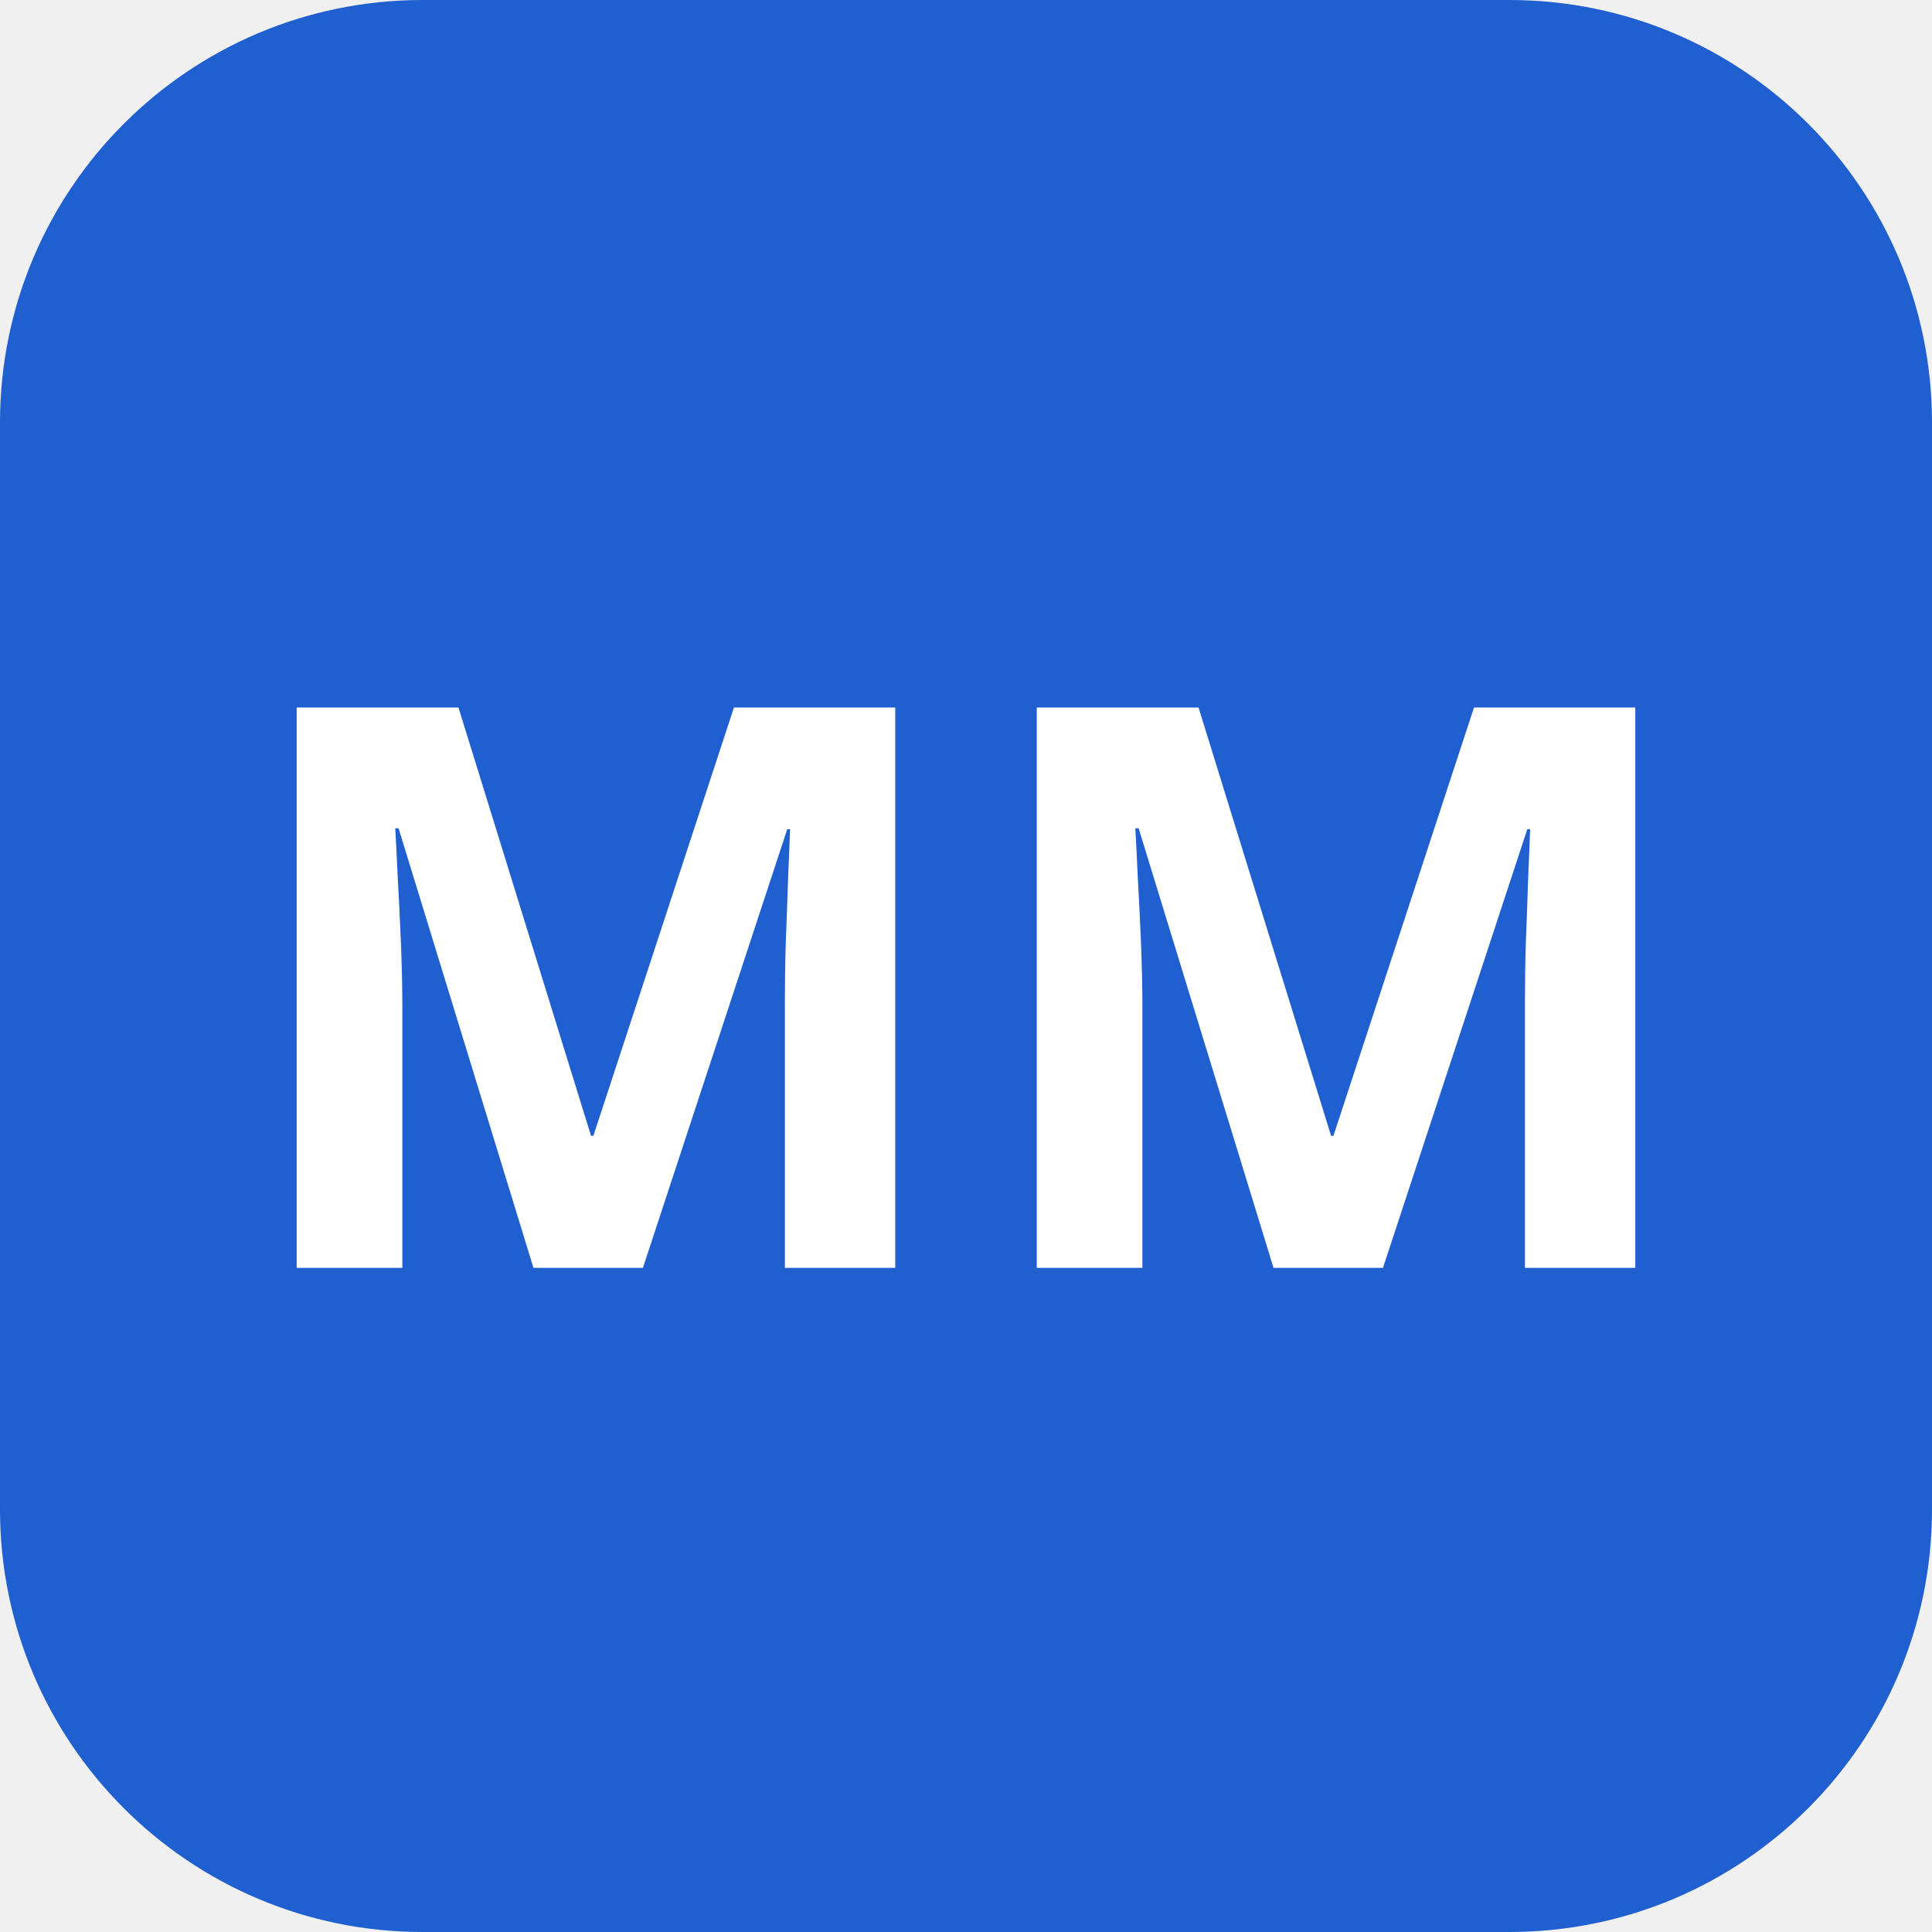
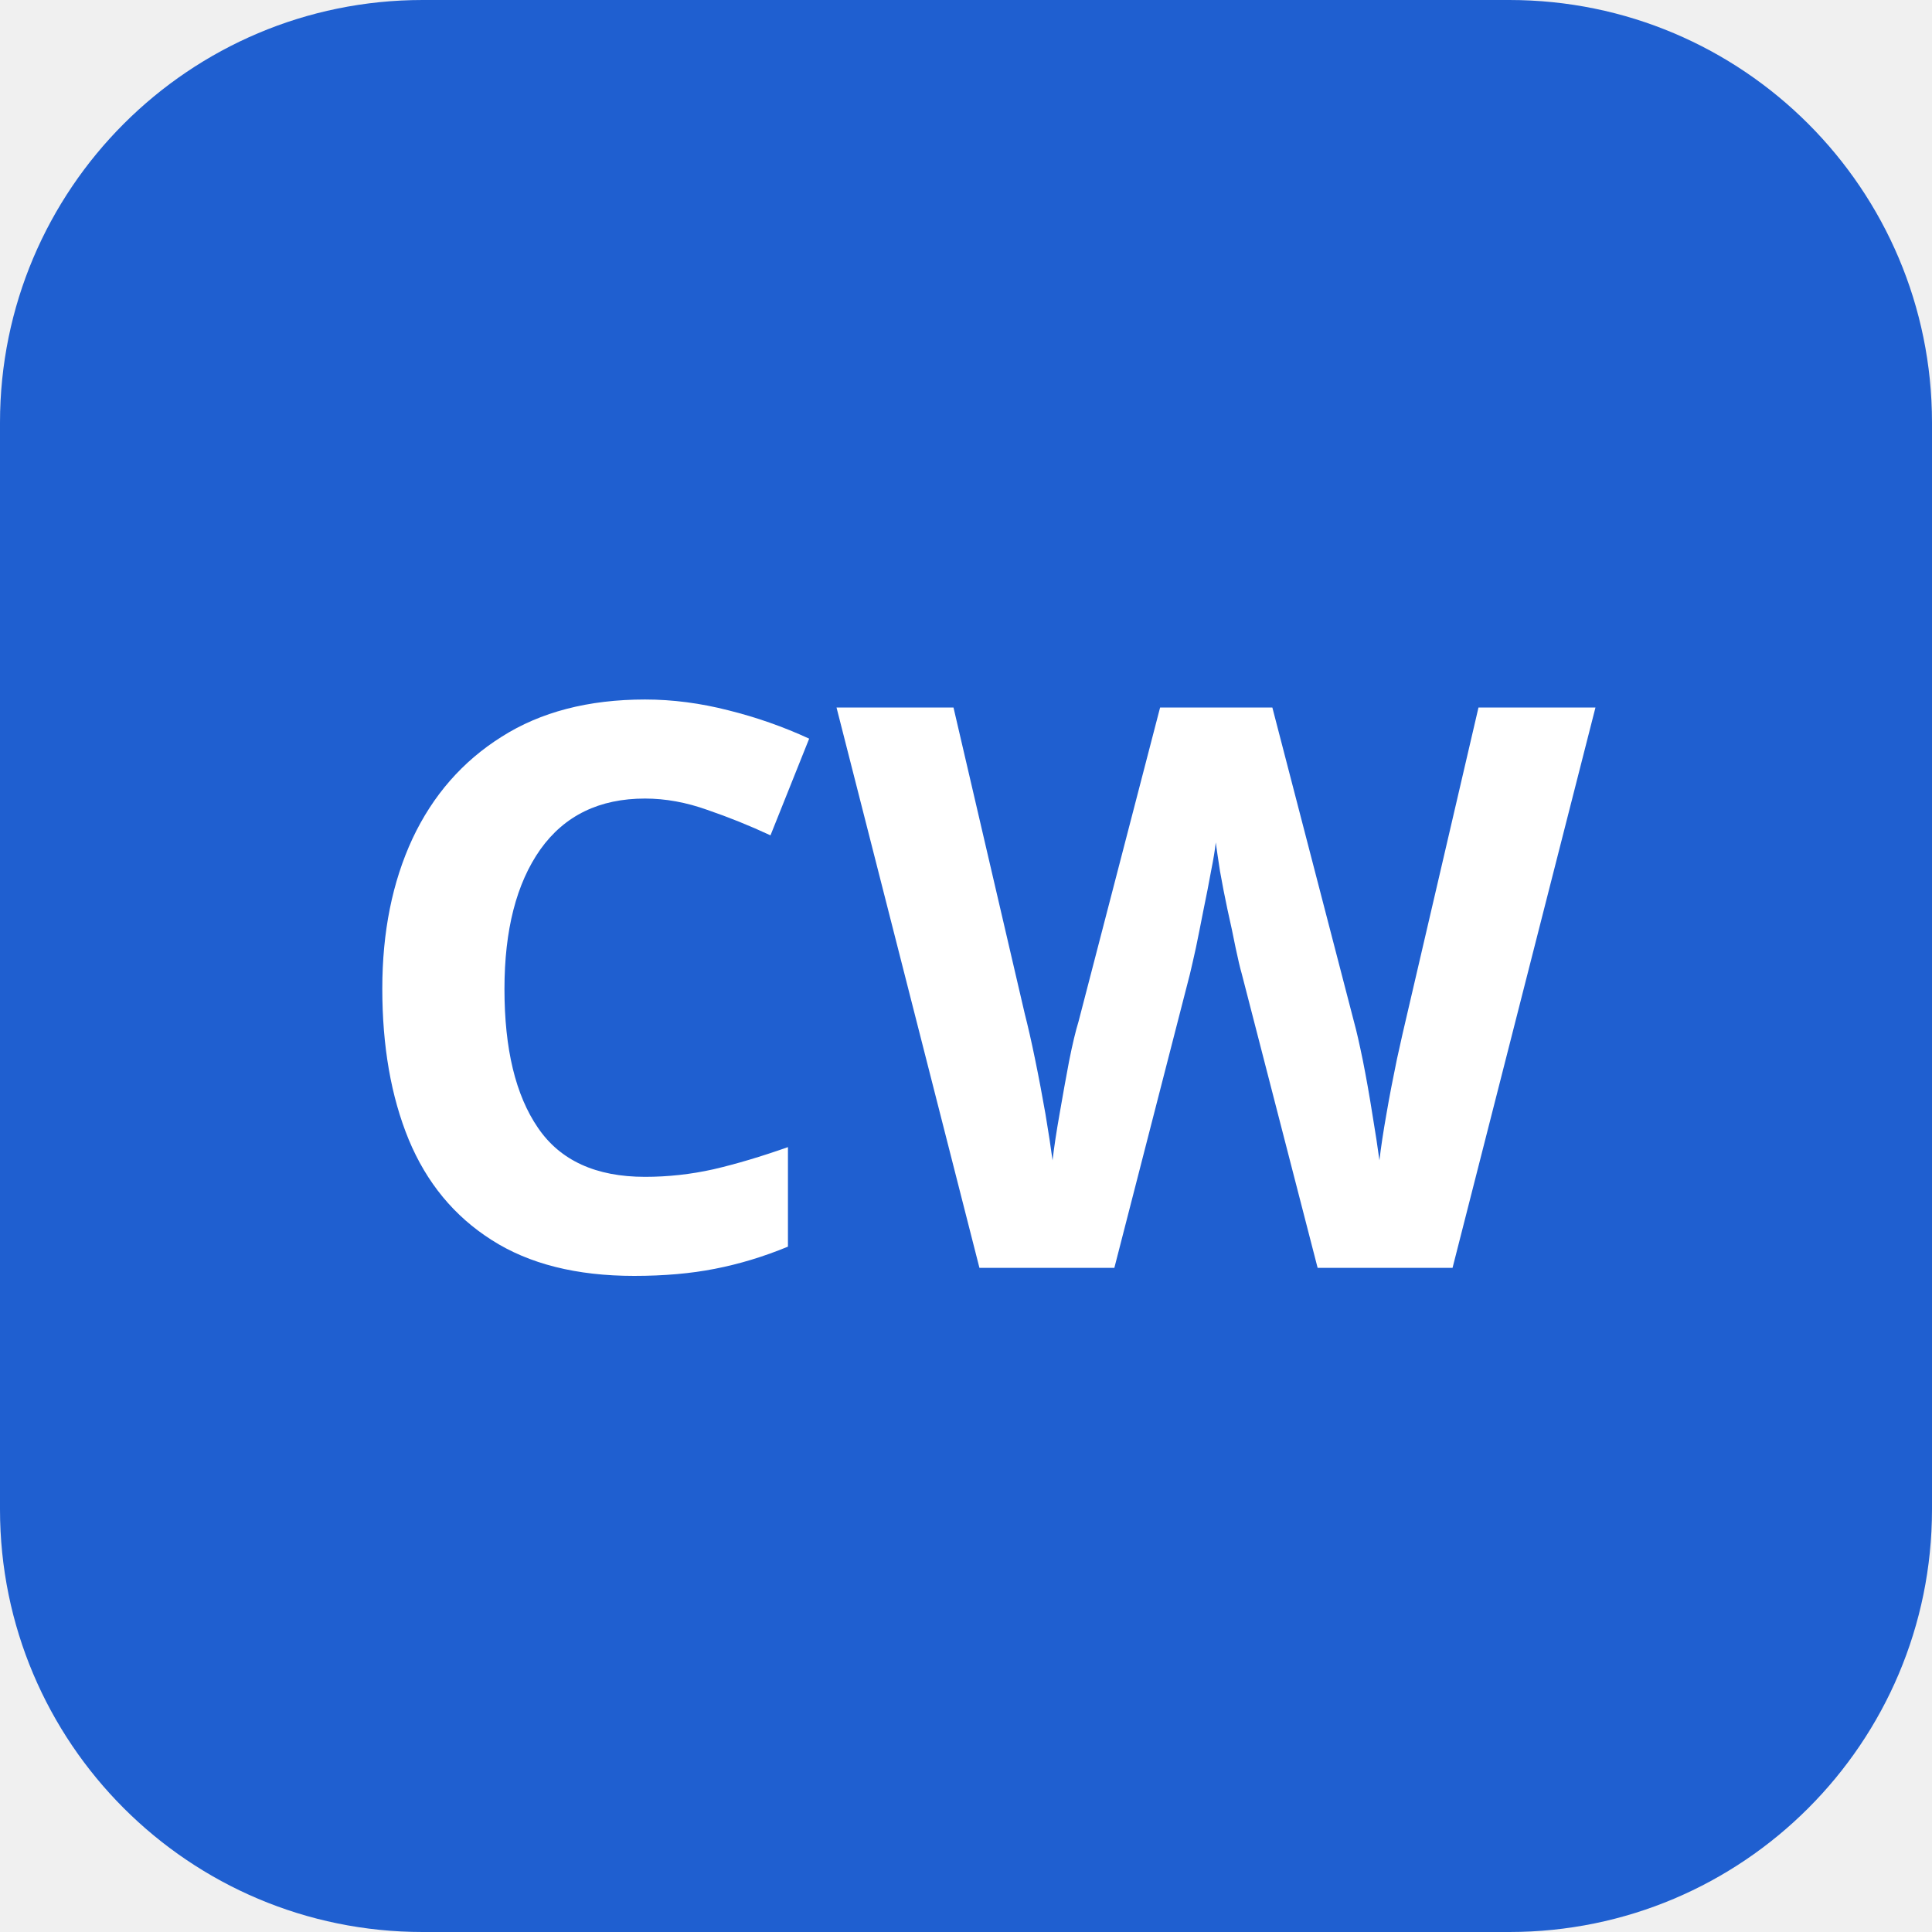
- <svg xmlns="http://www.w3.org/2000/svg" viewBox="0 0 64 64" role="img" aria-label="MarMa HRIS">
+ <svg xmlns="http://www.w3.org/2000/svg" viewBox="0 0 64 64" role="img" aria-label="Cwork">
  <rect width="64" height="64" rx="14" fill="#1f5fd0" />
-   <text x="32" y="42" font-family="system-ui, sans-serif" font-size="26" font-weight="700" fill="#ffffff" text-anchor="middle">MM</text>
+   <text x="32" y="42" font-family="system-ui, sans-serif" font-size="26" font-weight="700" fill="#ffffff" text-anchor="middle">CW</text>
</svg>
